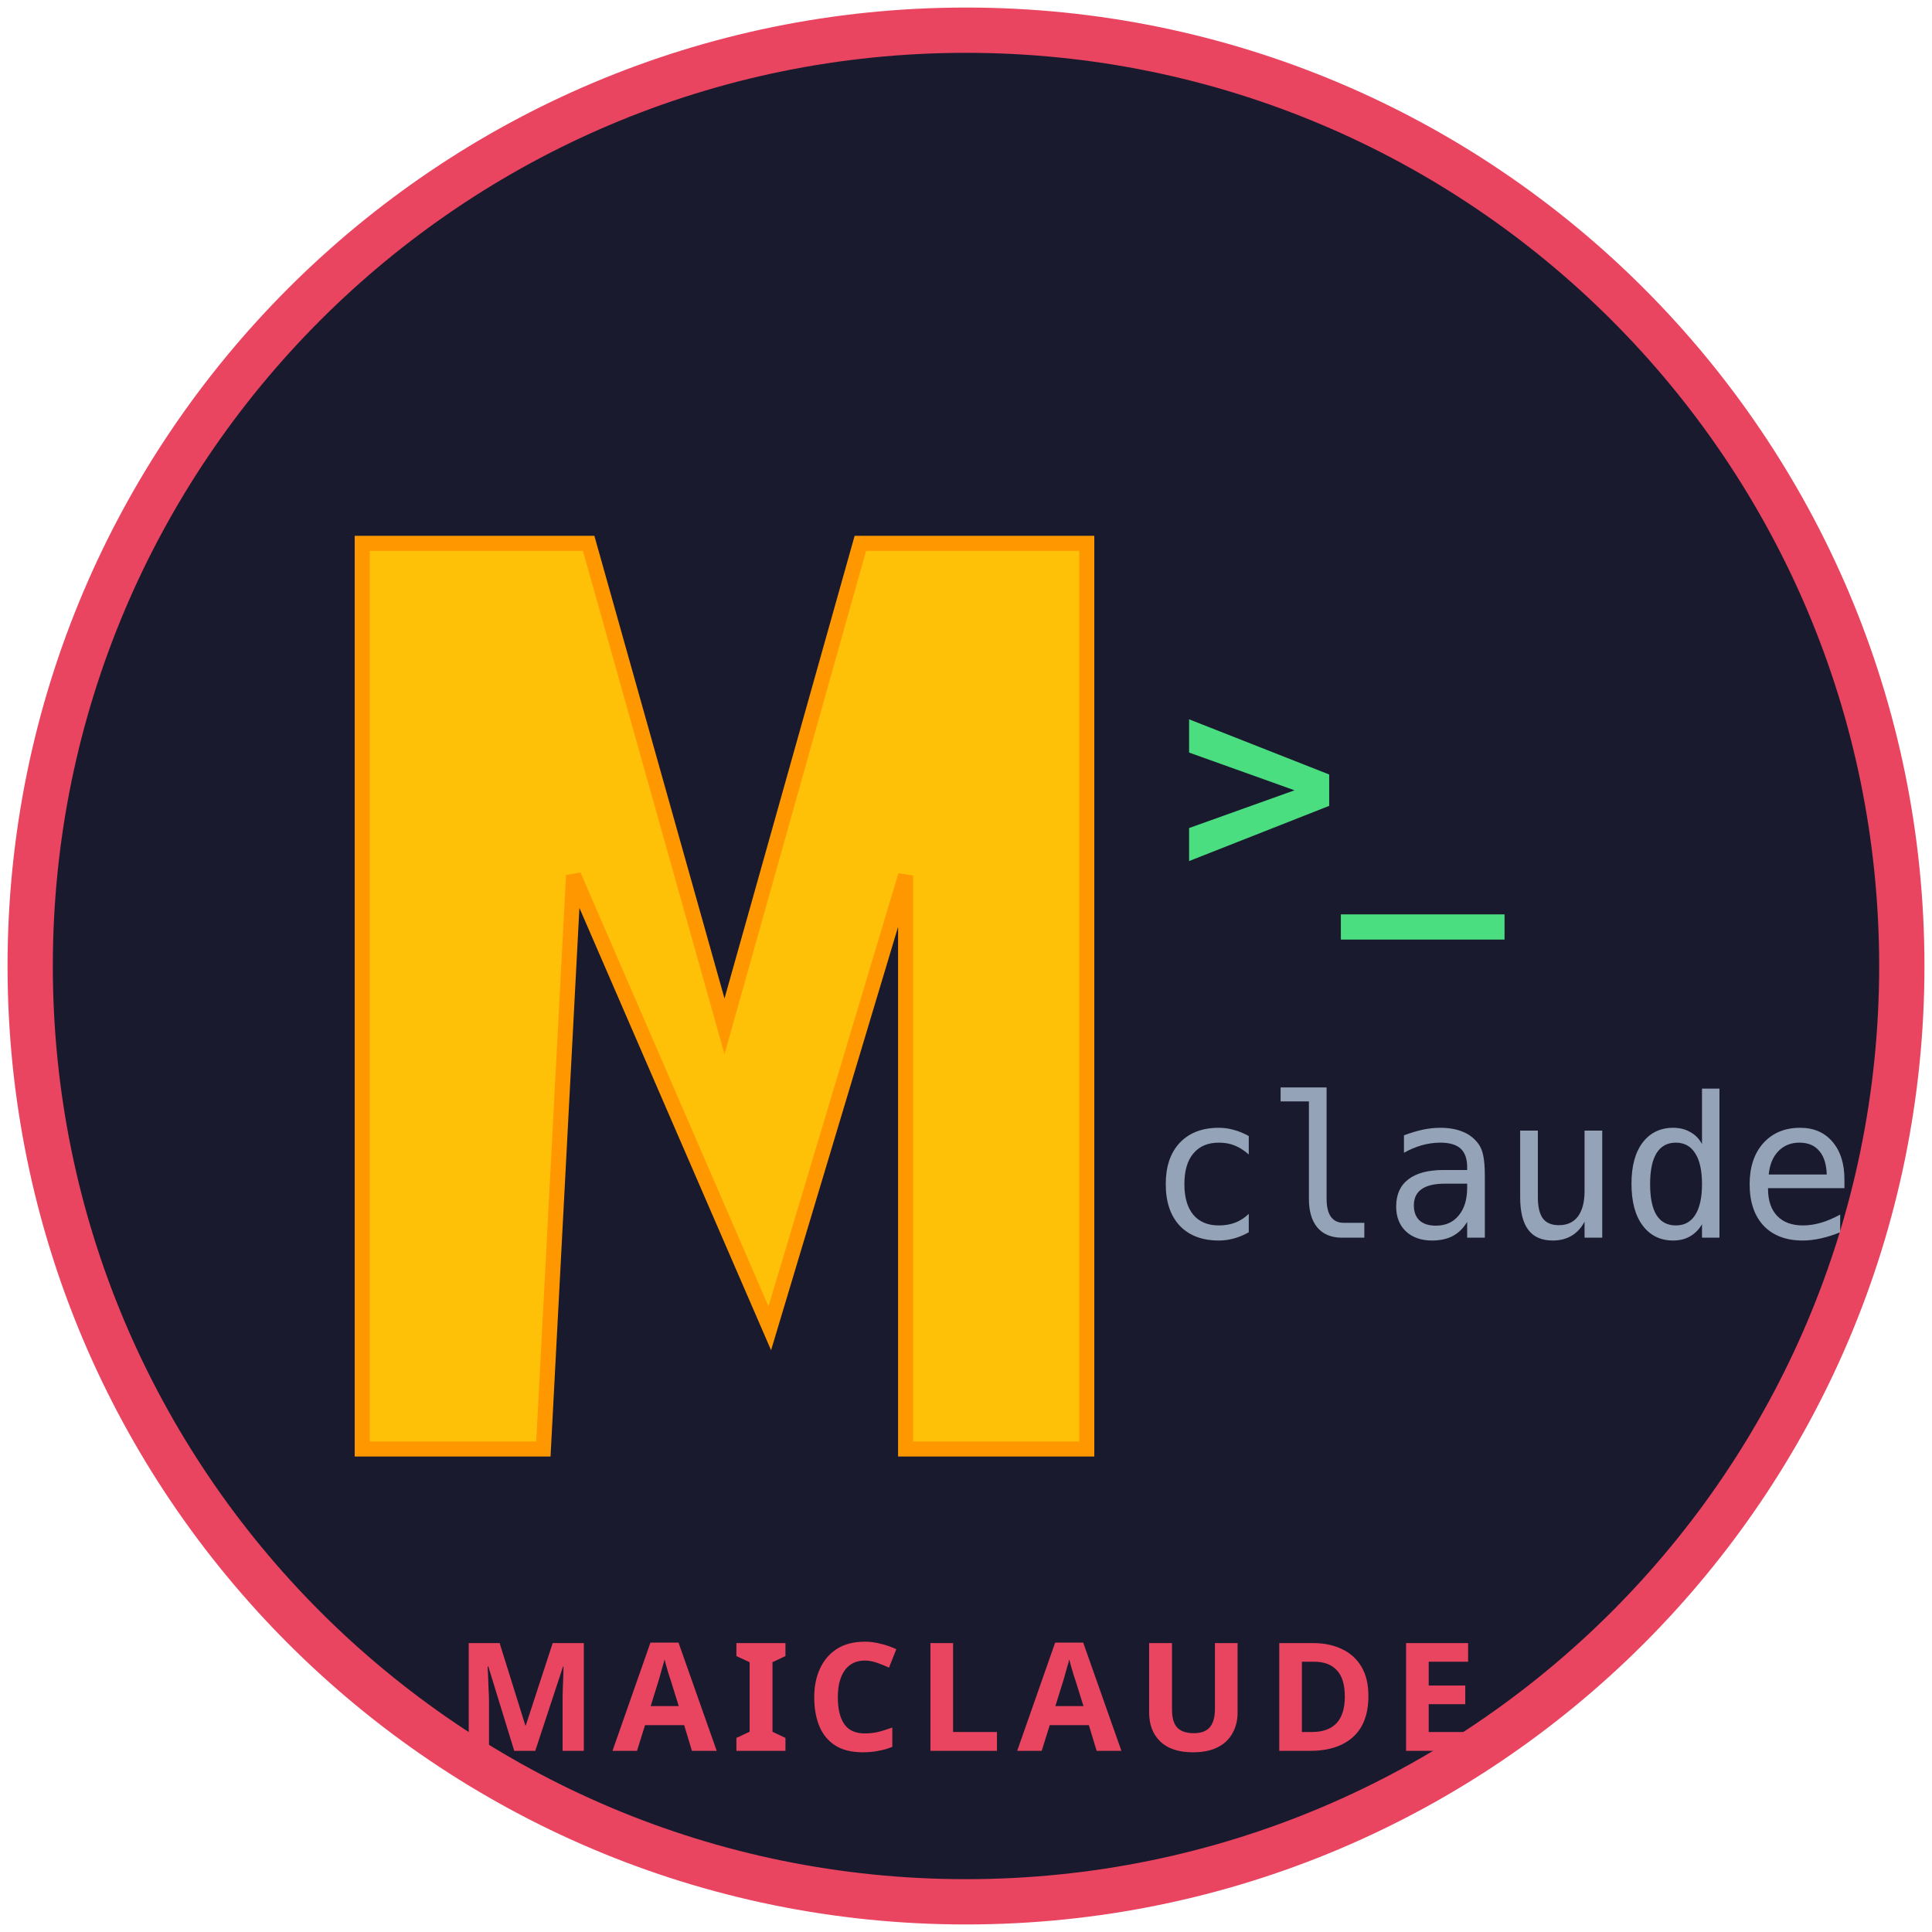
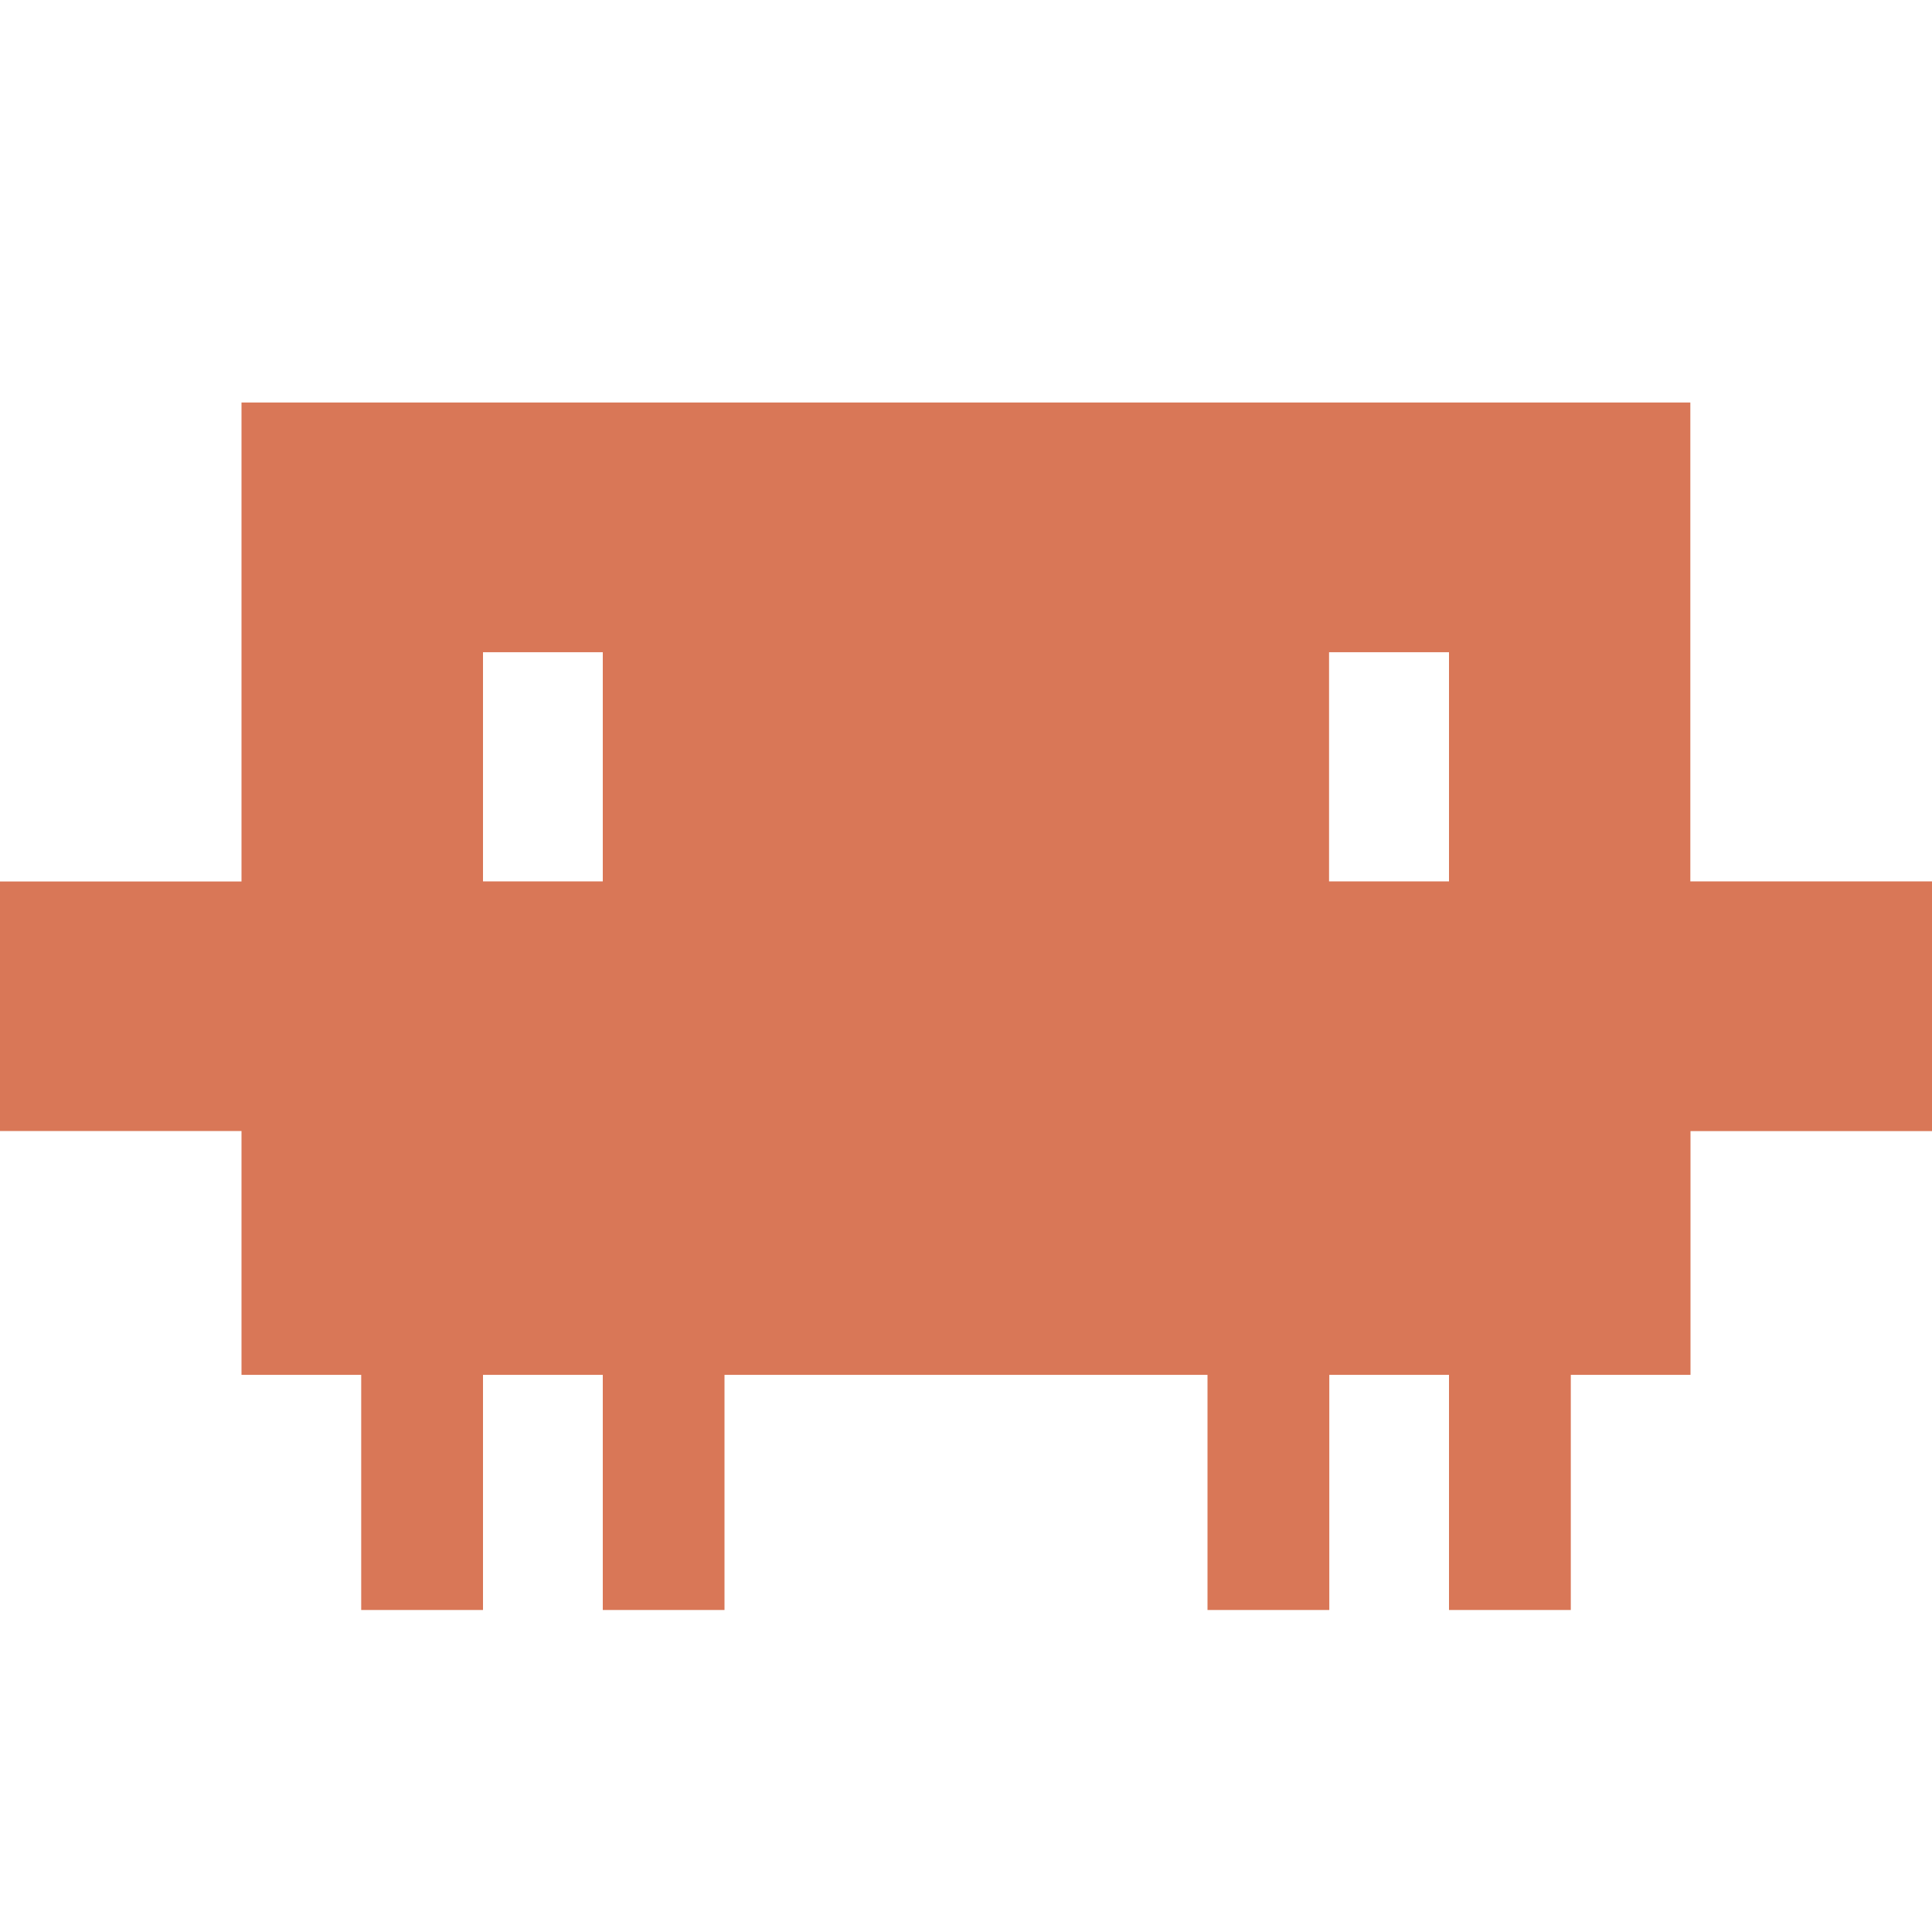
- <svg xmlns="http://www.w3.org/2000/svg" viewBox="0 0 128 128" fill="none">
-   <circle cx="64" cy="64" r="62" fill="#1a1a2e" stroke="#e94560" stroke-width="3" />
-   <path d="M24 96 L24 36 L39 36 L48 68 L57 36 L72 36 L72 96 L60 96 L60 58 L51 88 L38 58 L36 96 Z" fill="#ffc107" stroke="#ff9800" stroke-width="1" />
-   <text x="78" y="58" font-family="monospace" font-size="18" font-weight="bold" fill="#4ade80">&gt;_</text>
-   <text x="76" y="82" font-family="monospace" font-size="13" fill="#94a3b8">claude</text>
-   <text x="64" y="116" text-anchor="middle" font-family="sans-serif" font-size="10" font-weight="700" fill="#e94560" letter-spacing="1">MAICLAUDE</text>
+ <svg xmlns="http://www.w3.org/2000/svg" height="1em" style="flex:none;line-height:1" viewBox="0 0 24 24" width="1em">
+   <path clip-rule="evenodd" d="M20.998 10.949H24v3.102h-3v3.028h-1.487V20H18v-2.921h-1.487V20H15v-2.921H9V20H7.488v-2.921H6V20H4.487v-2.921H3V14.05H0V10.95h3V5h17.998v5.949zM6 10.949h1.488V8.102H6v2.847zm10.51 0H18V8.102h-1.49v2.847z" fill="#D97757" fill-rule="evenodd" />
</svg>
